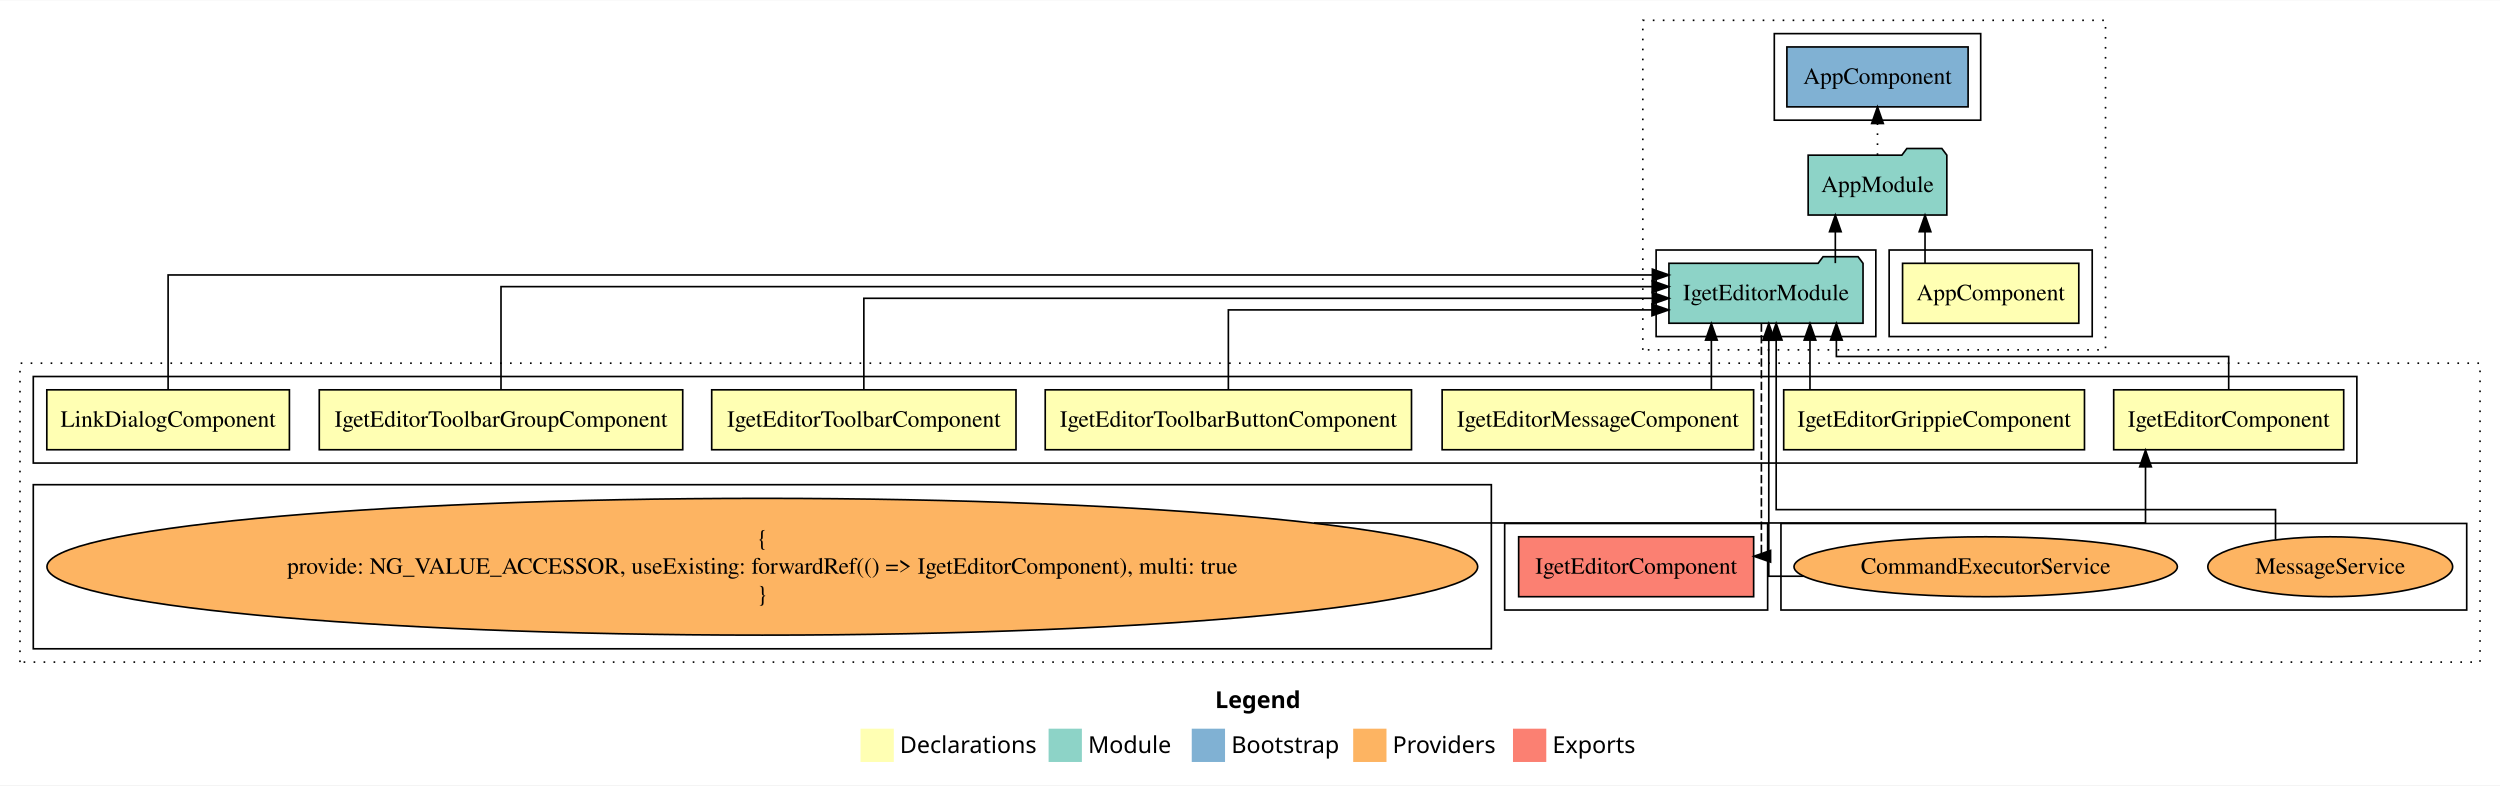
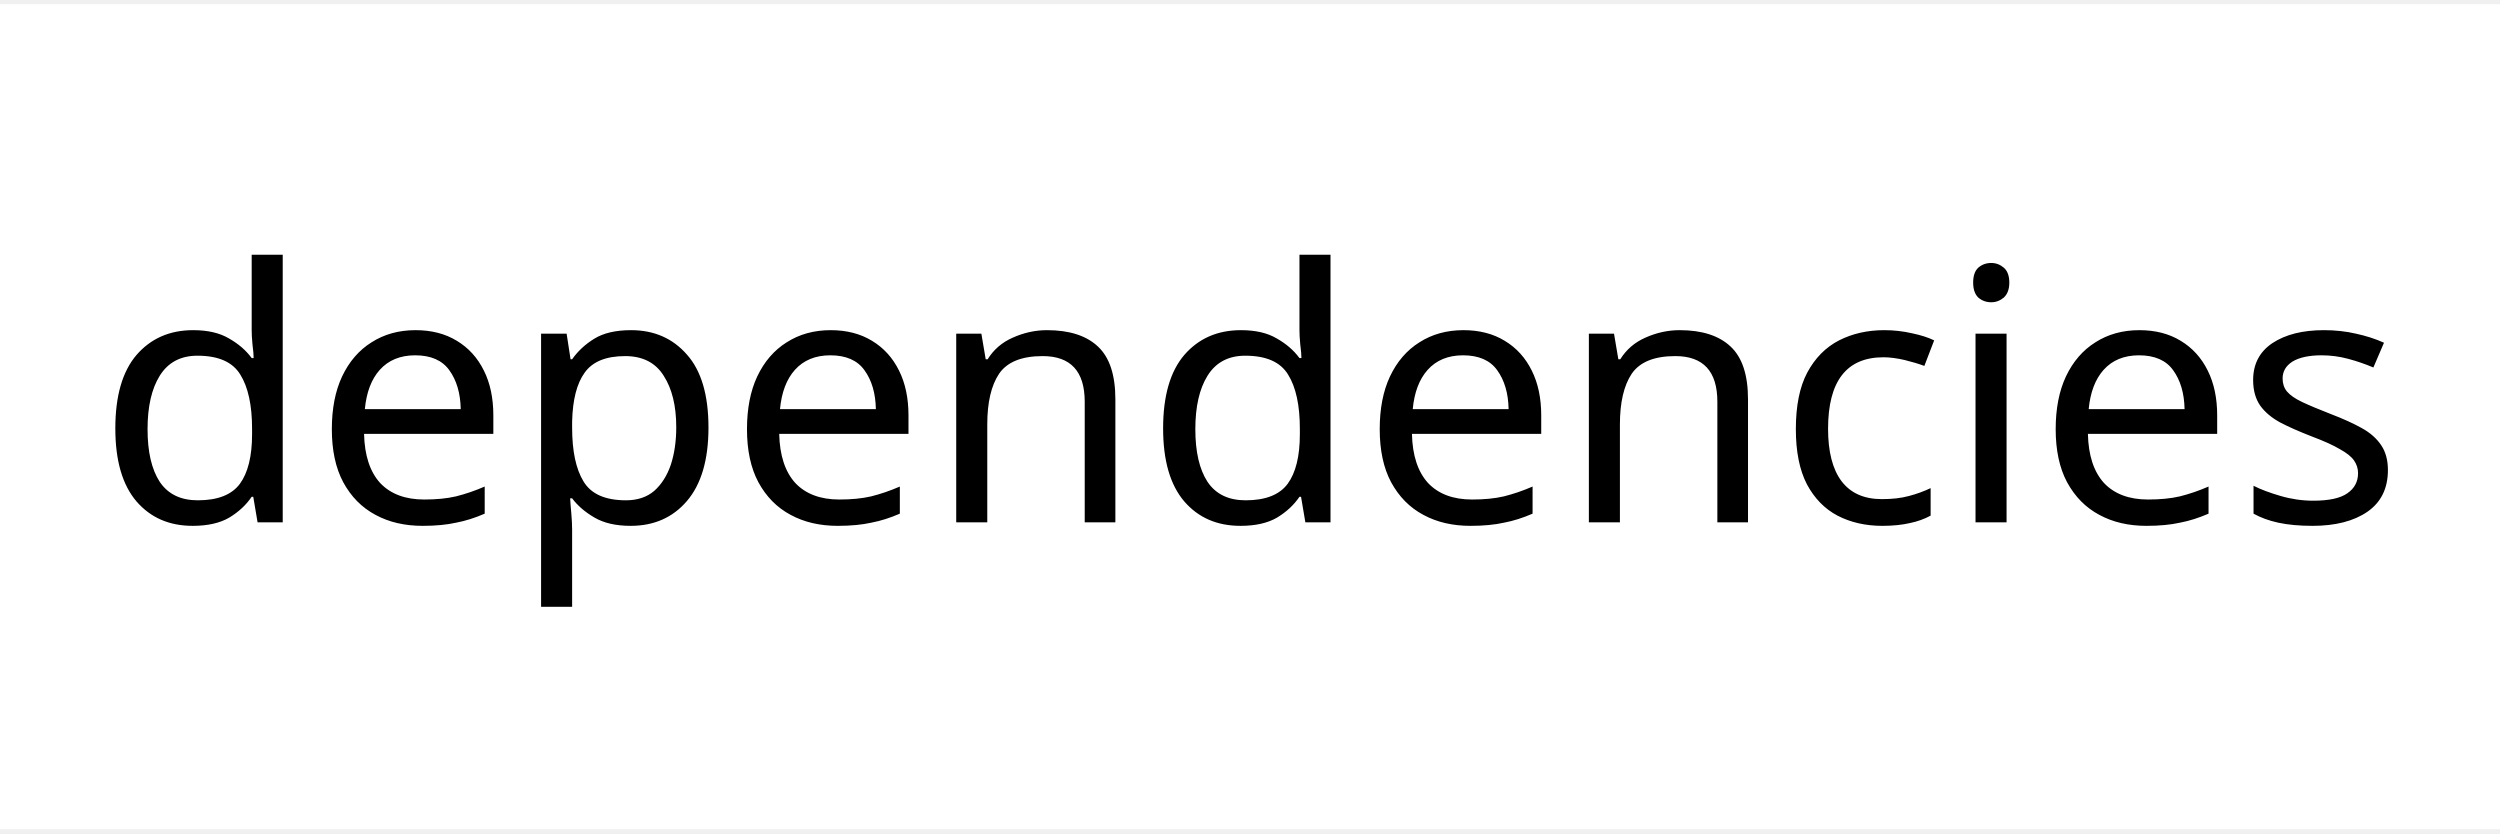
- <svg xmlns="http://www.w3.org/2000/svg" width="1502pt" height="472pt" viewBox="0.00 0.00 1502.00 471.59">
-   <g id="graph0" class="graph" transform="scale(1 1) rotate(0) translate(4 467.5901)">
-     <polygon fill="#ffffff" stroke="transparent" points="-4,4 -4,-467.59 1498,-467.59 1498,4 -4,4" />
-     <text text-anchor="start" x="726.009" y="-42.4" font-family="sans-serif" font-weight="bold" font-size="14.00" fill="#000000">Legend</text>
-     <polygon fill="#ffffb3" stroke="transparent" points="513,-10 513,-30 533,-30 533,-10 513,-10" />
-     <text text-anchor="start" x="536.629" y="-15.4" font-family="sans-serif" font-size="14.00" fill="#000000">  Declarations</text>
-     <polygon fill="#8dd3c7" stroke="transparent" points="626,-10 626,-30 646,-30 646,-10 626,-10" />
-     <text text-anchor="start" x="649.725" y="-15.4" font-family="sans-serif" font-size="14.00" fill="#000000">  Module</text>
-     <polygon fill="#80b1d3" stroke="transparent" points="712,-10 712,-30 732,-30 732,-10 712,-10" />
-     <text text-anchor="start" x="735.781" y="-15.4" font-family="sans-serif" font-size="14.00" fill="#000000">  Bootstrap</text>
-     <polygon fill="#fdb462" stroke="transparent" points="809,-10 809,-30 829,-30 829,-10 809,-10" />
-     <text text-anchor="start" x="832.673" y="-15.4" font-family="sans-serif" font-size="14.00" fill="#000000">  Providers</text>
-     <polygon fill="#fb8072" stroke="transparent" points="905,-10 905,-30 925,-30 925,-10 905,-10" />
-     <text text-anchor="start" x="928.726" y="-15.4" font-family="sans-serif" font-size="14.00" fill="#000000">  Exports</text>
-     <g id="clust1" class="cluster">
-       <polygon fill="none" stroke="#000000" stroke-dasharray="1,5" points="983,-257.59 983,-455.59 1261,-455.59 1261,-257.59 983,-257.59" />
-     </g>
-     <g id="clust2" class="cluster">
-       <polygon fill="none" stroke="#000000" points="1131,-265.59 1131,-317.59 1253,-317.59 1253,-265.59 1131,-265.59" />
-     </g>
-     <g id="clust4" class="cluster">
-       <polygon fill="none" stroke="#000000" points="991,-265.59 991,-317.59 1123,-317.59 1123,-265.59 991,-265.59" />
-     </g>
-     <g id="clust6" class="cluster">
-       <polygon fill="none" stroke="#000000" points="1062,-395.59 1062,-447.59 1186,-447.59 1186,-395.59 1062,-395.59" />
-     </g>
-     <g id="clust8" class="cluster">
-       <polygon fill="none" stroke="#000000" stroke-dasharray="1,5" points="8,-70 8,-249.59 1486,-249.59 1486,-70 8,-70" />
-     </g>
-     <g id="clust9" class="cluster">
-       <polygon fill="none" stroke="#000000" points="16,-189.59 16,-241.59 1412,-241.59 1412,-189.59 16,-189.59" />
-     </g>
-     <g id="clust10" class="cluster">
-       <polygon fill="none" stroke="#000000" points="16,-78 16,-176.59 892,-176.59 892,-78 16,-78" />
-     </g>
-     <g id="clust18" class="cluster">
-       <polygon fill="none" stroke="#000000" points="900,-101.295 900,-153.295 1058,-153.295 1058,-101.295 900,-101.295" />
-     </g>
-     <g id="clust20" class="cluster">
-       <polygon fill="none" stroke="#000000" points="1066,-101.295 1066,-153.295 1478,-153.295 1478,-101.295 1066,-101.295" />
-     </g>
-     <g id="node1" class="node">
-       <polygon fill="#ffffb3" stroke="#000000" points="1244.94,-309.59 1139.06,-309.59 1139.06,-273.59 1244.94,-273.59 1244.94,-309.59" />
-       <text text-anchor="middle" x="1192" y="-287.39" font-family="Times,serif" font-size="14.00" fill="#000000">AppComponent</text>
-     </g>
-     <g id="node2" class="node">
-       <polygon fill="#8dd3c7" stroke="#000000" points="1165.657,-374.59 1162.657,-378.59 1141.657,-378.59 1138.657,-374.59 1082.343,-374.59 1082.343,-338.59 1165.657,-338.59 1165.657,-374.59" />
-       <text text-anchor="middle" x="1124" y="-352.39" font-family="Times,serif" font-size="14.00" fill="#000000">AppModule</text>
-     </g>
-     <g id="edge1" class="edge">
-       <path fill="none" stroke="#000000" d="M1152.554,-309.696C1152.554,-309.696 1152.554,-328.581 1152.554,-328.581" />
-       <polygon fill="#000000" stroke="#000000" points="1149.054,-328.581 1152.554,-338.581 1156.054,-328.581 1149.054,-328.581" />
-     </g>
-     <g id="node4" class="node">
-       <polygon fill="#80b1d3" stroke="#000000" points="1178.439,-439.59 1069.561,-439.59 1069.561,-403.59 1178.439,-403.59 1178.439,-439.59" />
-       <text text-anchor="middle" x="1124" y="-417.39" font-family="Times,serif" font-size="14.00" fill="#000000">AppComponent </text>
-     </g>
-     <g id="edge3" class="edge">
-       <path fill="none" stroke="#000000" stroke-dasharray="1,5" d="M1124,-374.696C1124,-374.696 1124,-393.581 1124,-393.581" />
-       <polygon fill="#000000" stroke="#000000" points="1120.5,-393.581 1124,-403.581 1127.5,-393.581 1120.5,-393.581" />
-     </g>
-     <g id="node3" class="node">
-       <polygon fill="#8dd3c7" stroke="#000000" points="1115.31,-309.59 1112.31,-313.59 1091.31,-313.59 1088.31,-309.59 998.69,-309.59 998.69,-273.59 1115.31,-273.59 1115.31,-309.59" />
-       <text text-anchor="middle" x="1057" y="-287.39" font-family="Times,serif" font-size="14.00" fill="#000000">IgetEditorModule</text>
-     </g>
-     <g id="edge2" class="edge">
-       <path fill="none" stroke="#000000" d="M1098.663,-309.696C1098.663,-309.696 1098.663,-328.581 1098.663,-328.581" />
-       <polygon fill="#000000" stroke="#000000" points="1095.164,-328.581 1098.663,-338.581 1102.164,-328.581 1095.164,-328.581" />
-     </g>
-     <g id="node13" class="node">
-       <polygon fill="#fb8072" stroke="#000000" points="1049.593,-145.295 908.407,-145.295 908.407,-109.295 1049.593,-109.295 1049.593,-145.295" />
-       <text text-anchor="middle" x="979" y="-123.095" font-family="Times,serif" font-size="14.00" fill="#000000">IgetEditorComponent </text>
-     </g>
-     <g id="edge12" class="edge">
-       <path fill="none" stroke="#000000" stroke-dasharray="5,2" d="M1054.24,-273.466C1054.24,-231.964 1054.24,-133.59 1054.24,-133.59 1054.24,-133.59 1053.792,-133.59 1053.792,-133.59" />
-       <polygon fill="#000000" stroke="#000000" points="1059.759,-130.09 1049.759,-133.59 1059.759,-137.09 1059.759,-130.09" />
-     </g>
-     <g id="node5" class="node">
-       <polygon fill="#ffffb3" stroke="#000000" points="1404.093,-233.59 1265.907,-233.59 1265.907,-197.59 1404.093,-197.59 1404.093,-233.59" />
-       <text text-anchor="middle" x="1335" y="-211.39" font-family="Times,serif" font-size="14.00" fill="#000000">IgetEditorComponent</text>
-     </g>
-     <g id="edge4" class="edge">
-       <path fill="none" stroke="#000000" d="M1335,-233.7C1335,-243.487 1335,-253.59 1335,-253.59 1335,-253.59 1099.294,-253.59 1099.294,-253.59 1099.294,-253.59 1099.294,-263.48 1099.294,-263.48" />
-       <polygon fill="#000000" stroke="#000000" points="1095.794,-263.48 1099.294,-273.48 1102.794,-263.48 1095.794,-263.48" />
-     </g>
-     <g id="node6" class="node">
-       <polygon fill="#ffffb3" stroke="#000000" points="1248.356,-233.59 1067.644,-233.59 1067.644,-197.59 1248.356,-197.59 1248.356,-233.59" />
-       <text text-anchor="middle" x="1158" y="-211.39" font-family="Times,serif" font-size="14.00" fill="#000000">IgetEditorGrippieComponent</text>
-     </g>
-     <g id="edge6" class="edge">
-       <path fill="none" stroke="#000000" d="M1083.433,-233.601C1083.433,-233.601 1083.433,-263.445 1083.433,-263.445" />
-       <polygon fill="#000000" stroke="#000000" points="1079.933,-263.445 1083.433,-273.445 1086.933,-263.445 1079.933,-263.445" />
-     </g>
-     <g id="node7" class="node">
-       <polygon fill="#ffffb3" stroke="#000000" points="1049.57,-233.59 862.43,-233.59 862.43,-197.59 1049.57,-197.59 1049.57,-233.59" />
-       <text text-anchor="middle" x="956" y="-211.39" font-family="Times,serif" font-size="14.00" fill="#000000">IgetEditorMessageComponent</text>
-     </g>
-     <g id="edge7" class="edge">
-       <path fill="none" stroke="#000000" d="M1024.19,-233.601C1024.19,-233.601 1024.19,-263.445 1024.19,-263.445" />
-       <polygon fill="#000000" stroke="#000000" points="1020.69,-263.445 1024.19,-273.445 1027.69,-263.445 1020.69,-263.445" />
-     </g>
-     <g id="node8" class="node">
-       <polygon fill="#ffffb3" stroke="#000000" points="844.029,-233.59 623.971,-233.59 623.971,-197.59 844.029,-197.59 844.029,-233.59" />
-       <text text-anchor="middle" x="734" y="-211.39" font-family="Times,serif" font-size="14.00" fill="#000000">IgetEditorToolbarButtonComponent</text>
-     </g>
-     <g id="edge8" class="edge">
-       <path fill="none" stroke="#000000" d="M734,-233.625C734,-253.166 734,-281.59 734,-281.59 734,-281.59 988.507,-281.59 988.507,-281.59" />
-       <polygon fill="#000000" stroke="#000000" points="988.507,-285.09 998.507,-281.59 988.507,-278.09 988.507,-285.09" />
-     </g>
-     <g id="node9" class="node">
-       <polygon fill="#ffffb3" stroke="#000000" points="606.412,-233.59 423.589,-233.59 423.589,-197.59 606.412,-197.59 606.412,-233.59" />
-       <text text-anchor="middle" x="515" y="-211.39" font-family="Times,serif" font-size="14.00" fill="#000000">IgetEditorToolbarComponent</text>
-     </g>
-     <g id="edge9" class="edge">
-       <path fill="none" stroke="#000000" d="M515,-233.635C515,-255.252 515,-288.59 515,-288.59 515,-288.59 988.739,-288.59 988.739,-288.59" />
-       <polygon fill="#000000" stroke="#000000" points="988.739,-292.09 998.739,-288.59 988.739,-285.09 988.739,-292.09" />
-     </g>
-     <g id="node10" class="node">
-       <polygon fill="#ffffb3" stroke="#000000" points="406.178,-233.59 187.822,-233.59 187.822,-197.59 406.178,-197.59 406.178,-233.59" />
-       <text text-anchor="middle" x="297" y="-211.39" font-family="Times,serif" font-size="14.00" fill="#000000">IgetEditorToolbarGroupComponent</text>
-     </g>
-     <g id="edge10" class="edge">
-       <path fill="none" stroke="#000000" d="M297,-233.743C297,-257.347 297,-295.59 297,-295.59 297,-295.59 988.626,-295.59 988.626,-295.59" />
-       <polygon fill="#000000" stroke="#000000" points="988.626,-299.09 998.626,-295.59 988.626,-292.09 988.626,-299.09" />
-     </g>
-     <g id="node11" class="node">
-       <polygon fill="#ffffb3" stroke="#000000" points="169.878,-233.59 24.122,-233.59 24.122,-197.59 169.878,-197.59 169.878,-233.59" />
-       <text text-anchor="middle" x="97" y="-211.39" font-family="Times,serif" font-size="14.00" fill="#000000">LinkDialogComponent</text>
-     </g>
-     <g id="edge11" class="edge">
-       <path fill="none" stroke="#000000" d="M97,-233.617C97,-259.099 97,-302.59 97,-302.59 97,-302.59 988.752,-302.59 988.752,-302.59" />
-       <polygon fill="#000000" stroke="#000000" points="988.752,-306.09 998.752,-302.59 988.752,-299.09 988.752,-306.09" />
-     </g>
-     <g id="node12" class="node">
-       <ellipse fill="#fdb462" stroke="#000000" cx="454" cy="-127.295" rx="429.793" ry="41.091" />
-       <text text-anchor="middle" x="454" y="-139.895" font-family="Times,serif" font-size="14.00" fill="#000000">{</text>
-       <text text-anchor="middle" x="454" y="-123.095" font-family="Times,serif" font-size="14.00" fill="#000000">    provide: NG_VALUE_ACCESSOR, useExisting: forwardRef(() =&gt; IgetEditorComponent), multi: true</text>
-       <text text-anchor="middle" x="454" y="-106.295" font-family="Times,serif" font-size="14.00" fill="#000000">}</text>
-     </g>
-     <g id="edge5" class="edge">
-       <path fill="none" stroke="#000000" d="M785.426,-153.59C1017.034,-153.59 1285.02,-153.59 1285.02,-153.59 1285.02,-153.59 1285.02,-187.323 1285.02,-187.323" />
-       <polygon fill="#000000" stroke="#000000" points="1281.52,-187.323 1285.02,-197.323 1288.52,-187.323 1281.52,-187.323" />
-     </g>
-     <g id="node14" class="node">
-       <ellipse fill="#fdb462" stroke="#000000" cx="1189" cy="-127.295" rx="115.171" ry="18" />
-       <text text-anchor="middle" x="1189" y="-123.095" font-family="Times,serif" font-size="14.00" fill="#000000">CommandExecutorService</text>
-     </g>
-     <g id="edge13" class="edge">
-       <path fill="none" stroke="#000000" d="M1079.622,-121.59C1067.085,-121.59 1058.684,-121.59 1058.684,-121.59 1058.684,-121.59 1058.684,-263.397 1058.684,-263.397" />
-       <polygon fill="#000000" stroke="#000000" points="1055.184,-263.397 1058.684,-273.397 1062.184,-263.397 1055.184,-263.397" />
-     </g>
-     <g id="node15" class="node">
-       <ellipse fill="#fdb462" stroke="#000000" cx="1396" cy="-127.295" rx="73.552" ry="18" />
-       <text text-anchor="middle" x="1396" y="-123.095" font-family="Times,serif" font-size="14.00" fill="#000000">MessageService</text>
-     </g>
-     <g id="edge14" class="edge">
-       <path fill="none" stroke="#000000" d="M1363.135,-143.639C1363.135,-152.472 1363.135,-161.59 1363.135,-161.59 1363.135,-161.59 1063.128,-161.59 1063.128,-161.59 1063.128,-161.59 1063.128,-263.514 1063.128,-263.514" />
-       <polygon fill="#000000" stroke="#000000" points="1059.628,-263.514 1063.128,-273.514 1066.628,-263.514 1059.628,-263.514" />
-     </g>
+ <svg xmlns="http://www.w3.org/2000/svg" width="99pt" height="33pt" viewBox="0.00 0.00 99.41 32.80">
+   <g id="graph0" class="graph" transform="scale(1 1) rotate(0) translate(4 28.8)">
+     <polygon fill="white" stroke="transparent" points="-4,4 -4,-28.8 95.41,-28.8 95.41,4 -4,4" />
+     <text text-anchor="middle" x="45.7" y="-8.2" font-family="sans-serif" font-size="14.00">dependencies</text>
  </g>
</svg>
